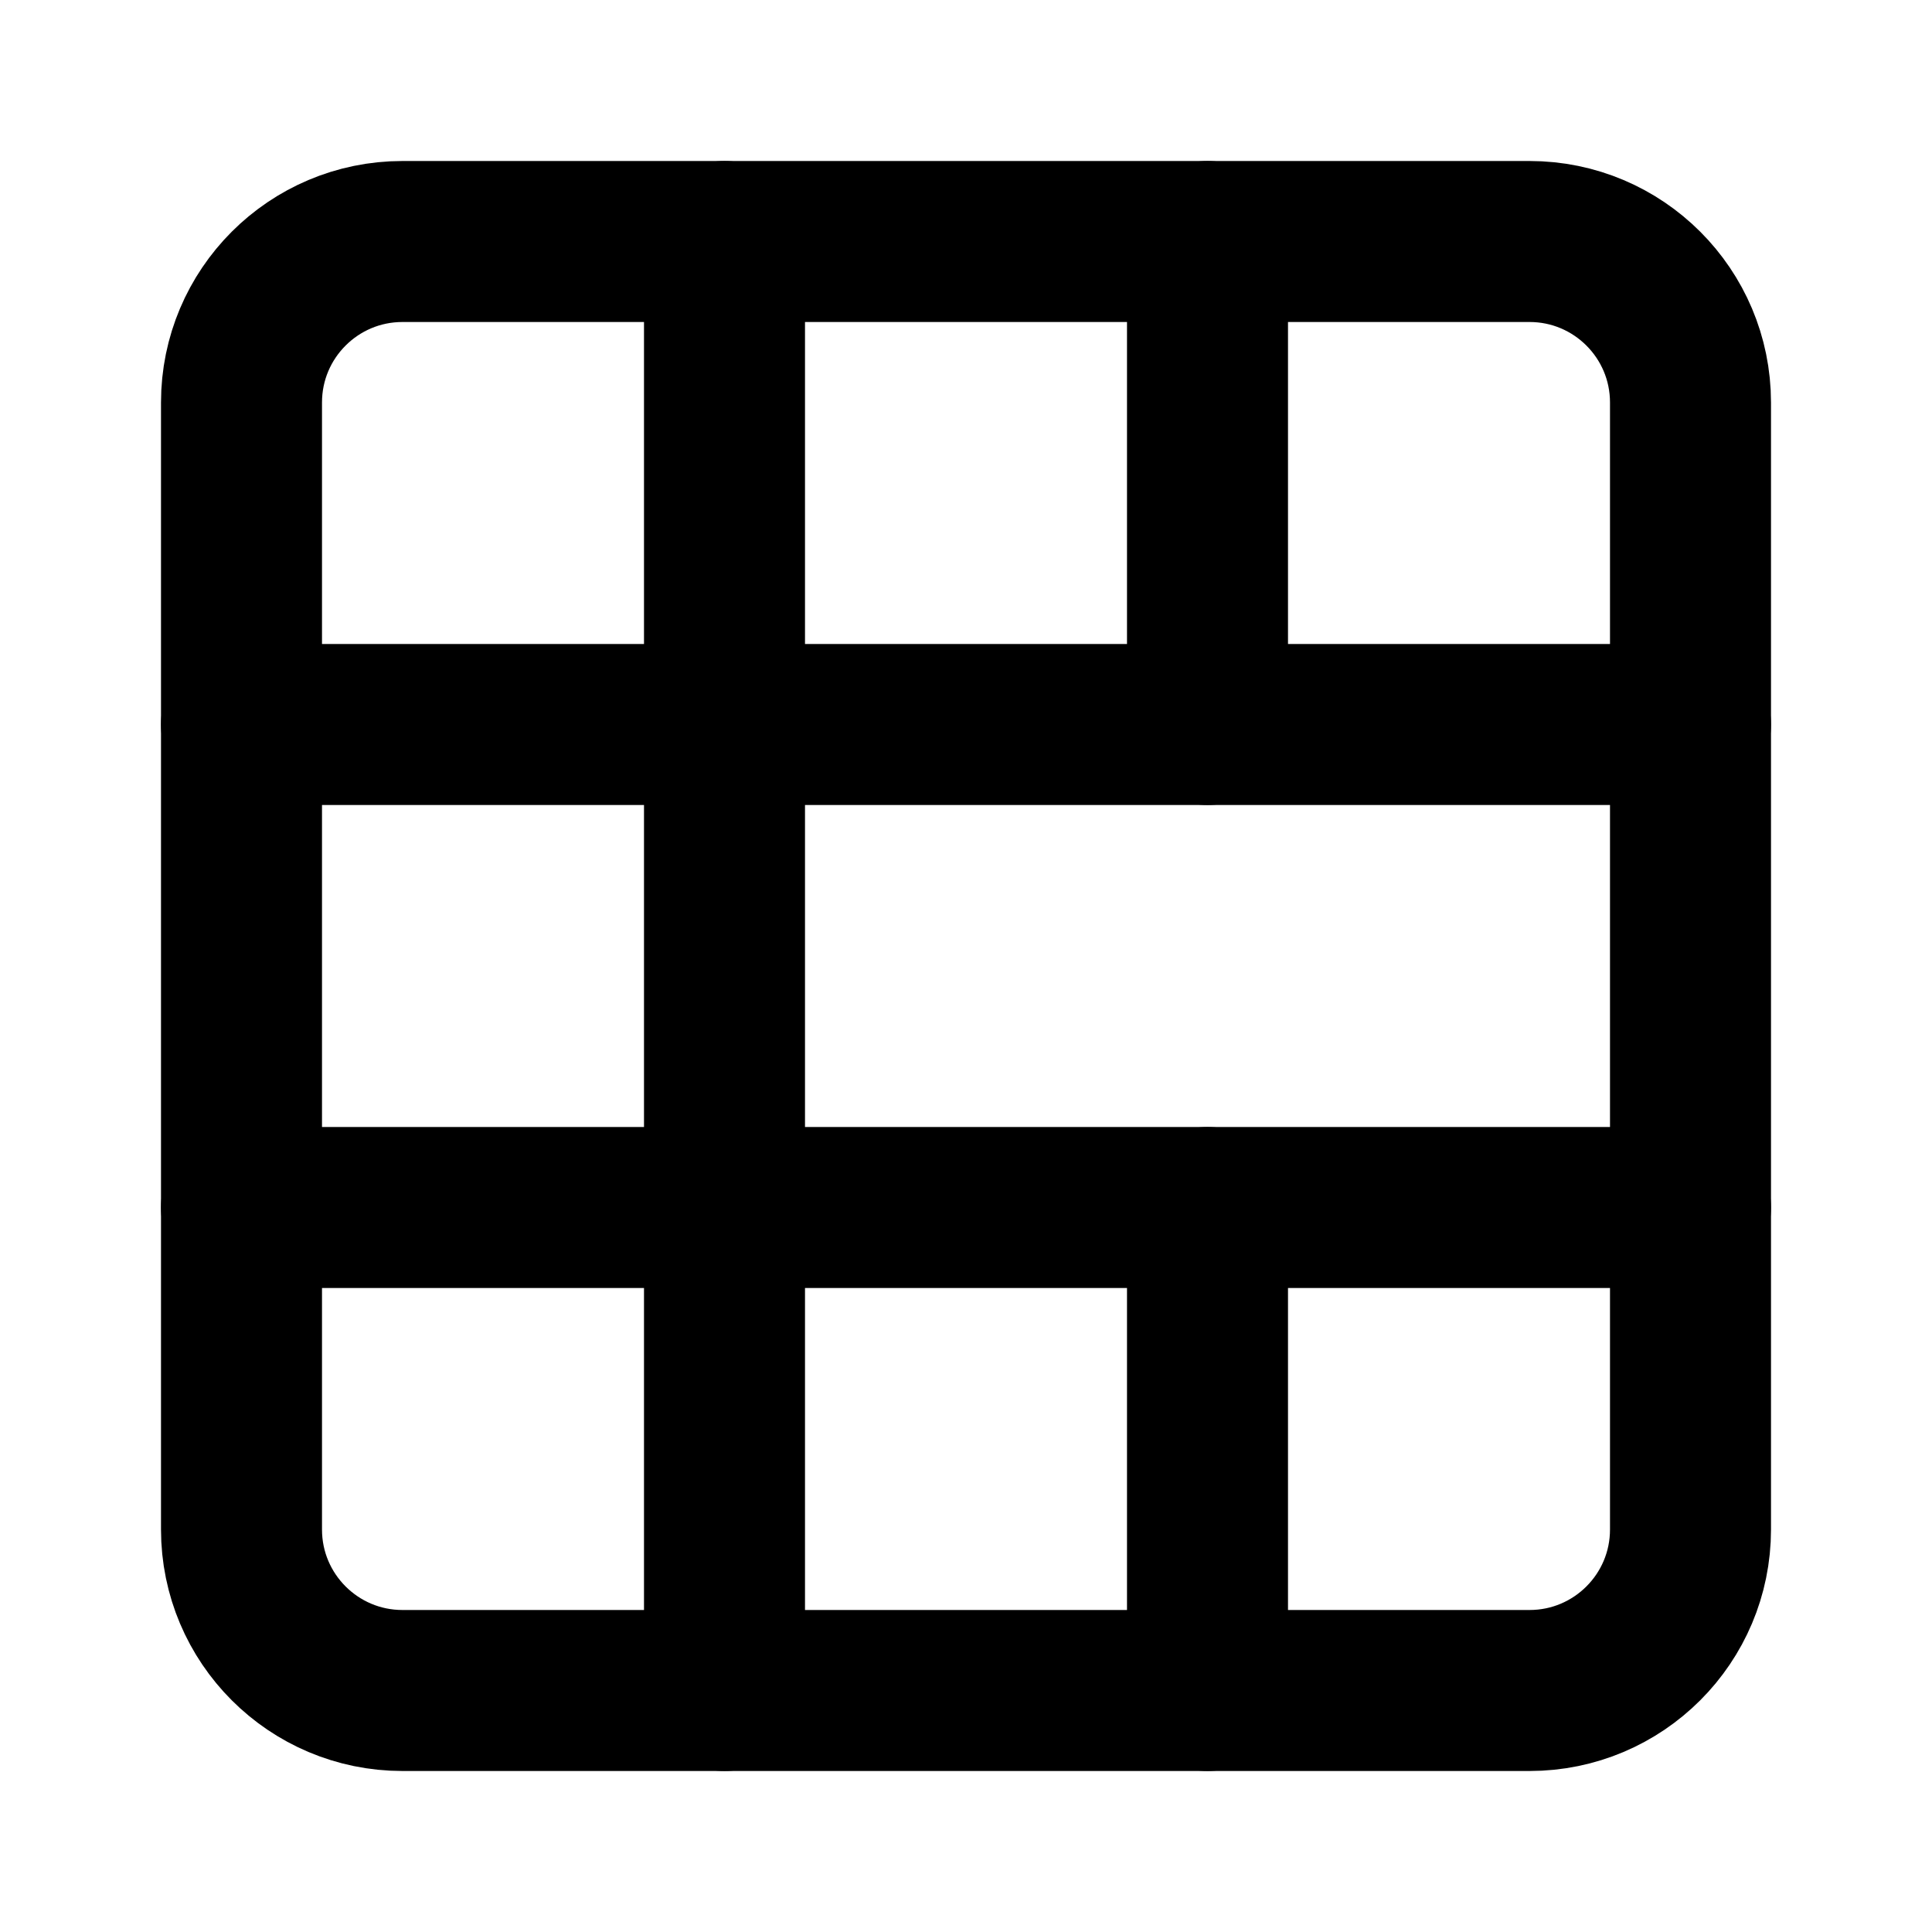
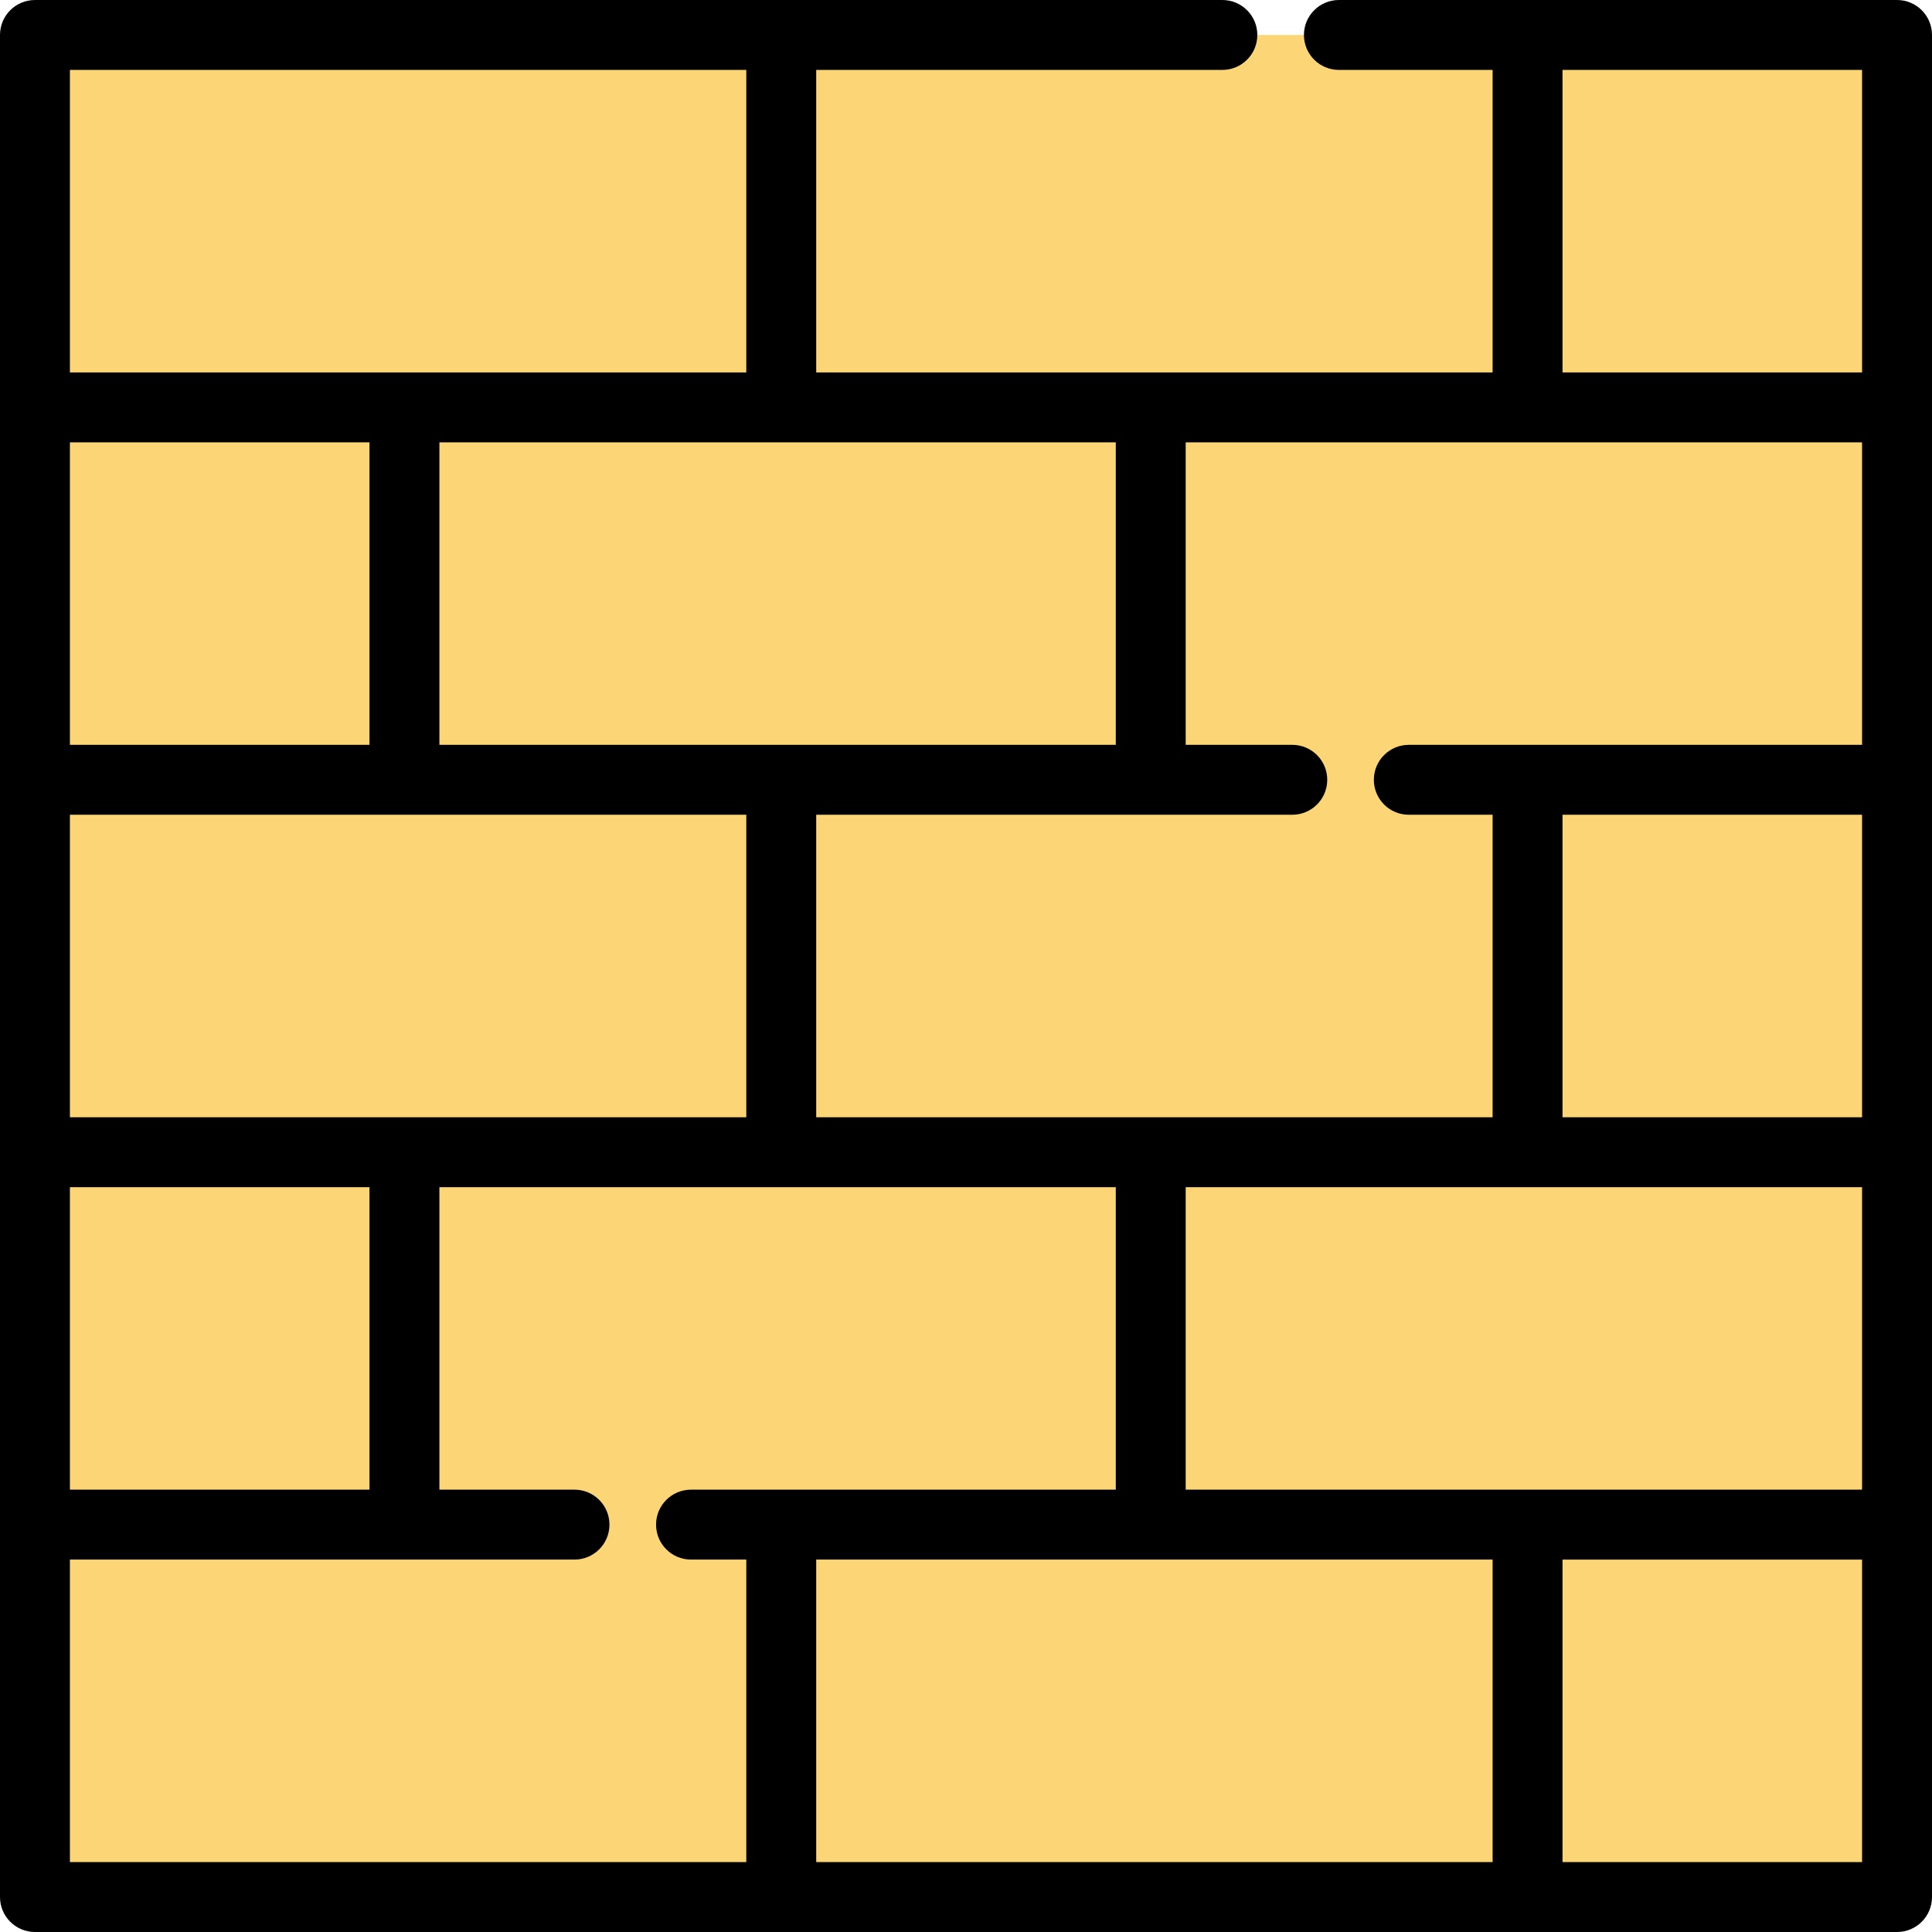
- <svg viewBox="0 0 24 24" fill="none" stroke="currentColor" stroke-width="2" stroke-linecap="round" stroke-linejoin="round">
-   <rect x="3" y="3" width="18" height="18" rx="2" ry="2" />
-   <line x1="3" y1="9" x2="21" y2="9" />
-   <line x1="3" y1="15" x2="21" y2="15" />
-   <line x1="9" y1="9" x2="9" y2="15" />
-   <line x1="15" y1="3" x2="15" y2="9" />
-   <line x1="15" y1="15" x2="15" y2="21" />
-   <line x1="9" y1="3" x2="9" y2="9" />
-   <line x1="9" y1="15" x2="9" y2="21" />
+ <svg xmlns="http://www.w3.org/2000/svg" version="1.1" id="Layer_1" viewBox="0 0 511.999 511.999" xml:space="preserve">
+   <rect x="9.906" y="9.264" style="fill:#FCD577;" width="493.474" height="493.474" />
+   <path d="M502.736,0H354.821c-5.116,0-9.264,4.148-9.264,9.264s4.148,9.264,9.264,9.264h40.733v80.167h-179.25V18.528H323.94  c5.116,0,9.264-4.148,9.264-9.264S329.057,0,323.941,0H9.264C4.148,0,0,4.148,0,9.264v98.695v98.694v98.694v98.695v98.694  c0,5.116,4.148,9.264,9.264,9.264h493.471c5.116,0,9.264-4.148,9.264-9.264V9.264C512,4.148,507.852,0,502.736,0z M395.554,413.305  v80.166h-179.25v-80.166H395.554z M314.222,394.777V314.61h179.248v80.167H314.222z M18.528,296.083v-80.166h179.248v80.166H18.528z   M18.528,394.777V314.61h79.39v80.167H18.528z M295.694,117.223v80.166H116.446v-80.166H295.694z M97.918,197.389h-79.39v-80.166  h79.39V197.389z M216.304,215.917h126.163c5.116,0,9.264-4.148,9.264-9.264s-4.148-9.264-9.264-9.264h-28.245v-80.166h179.248  v80.166H373.348c-5.116,0-9.264,4.148-9.264,9.264c0,5.116,4.148,9.264,9.264,9.264h22.206v80.166h-179.25V215.917z   M493.472,215.917v80.166h-79.39v-80.166H493.472z M414.082,18.528h79.39v80.167h-79.39V18.528z M197.776,98.695H18.528V18.528  h179.248V98.695z M18.528,413.305h133.719c5.116,0,9.264-4.148,9.264-9.264c0-5.116-4.148-9.264-9.264-9.264h-35.801V314.61h179.248  v80.167H183.127c-5.116,0-9.264,4.148-9.264,9.264c0,5.116,4.148,9.264,9.264,9.264h14.649v80.166H18.528V413.305z M414.082,493.472  v-80.166h79.39v80.166H414.082z" />
</svg>
